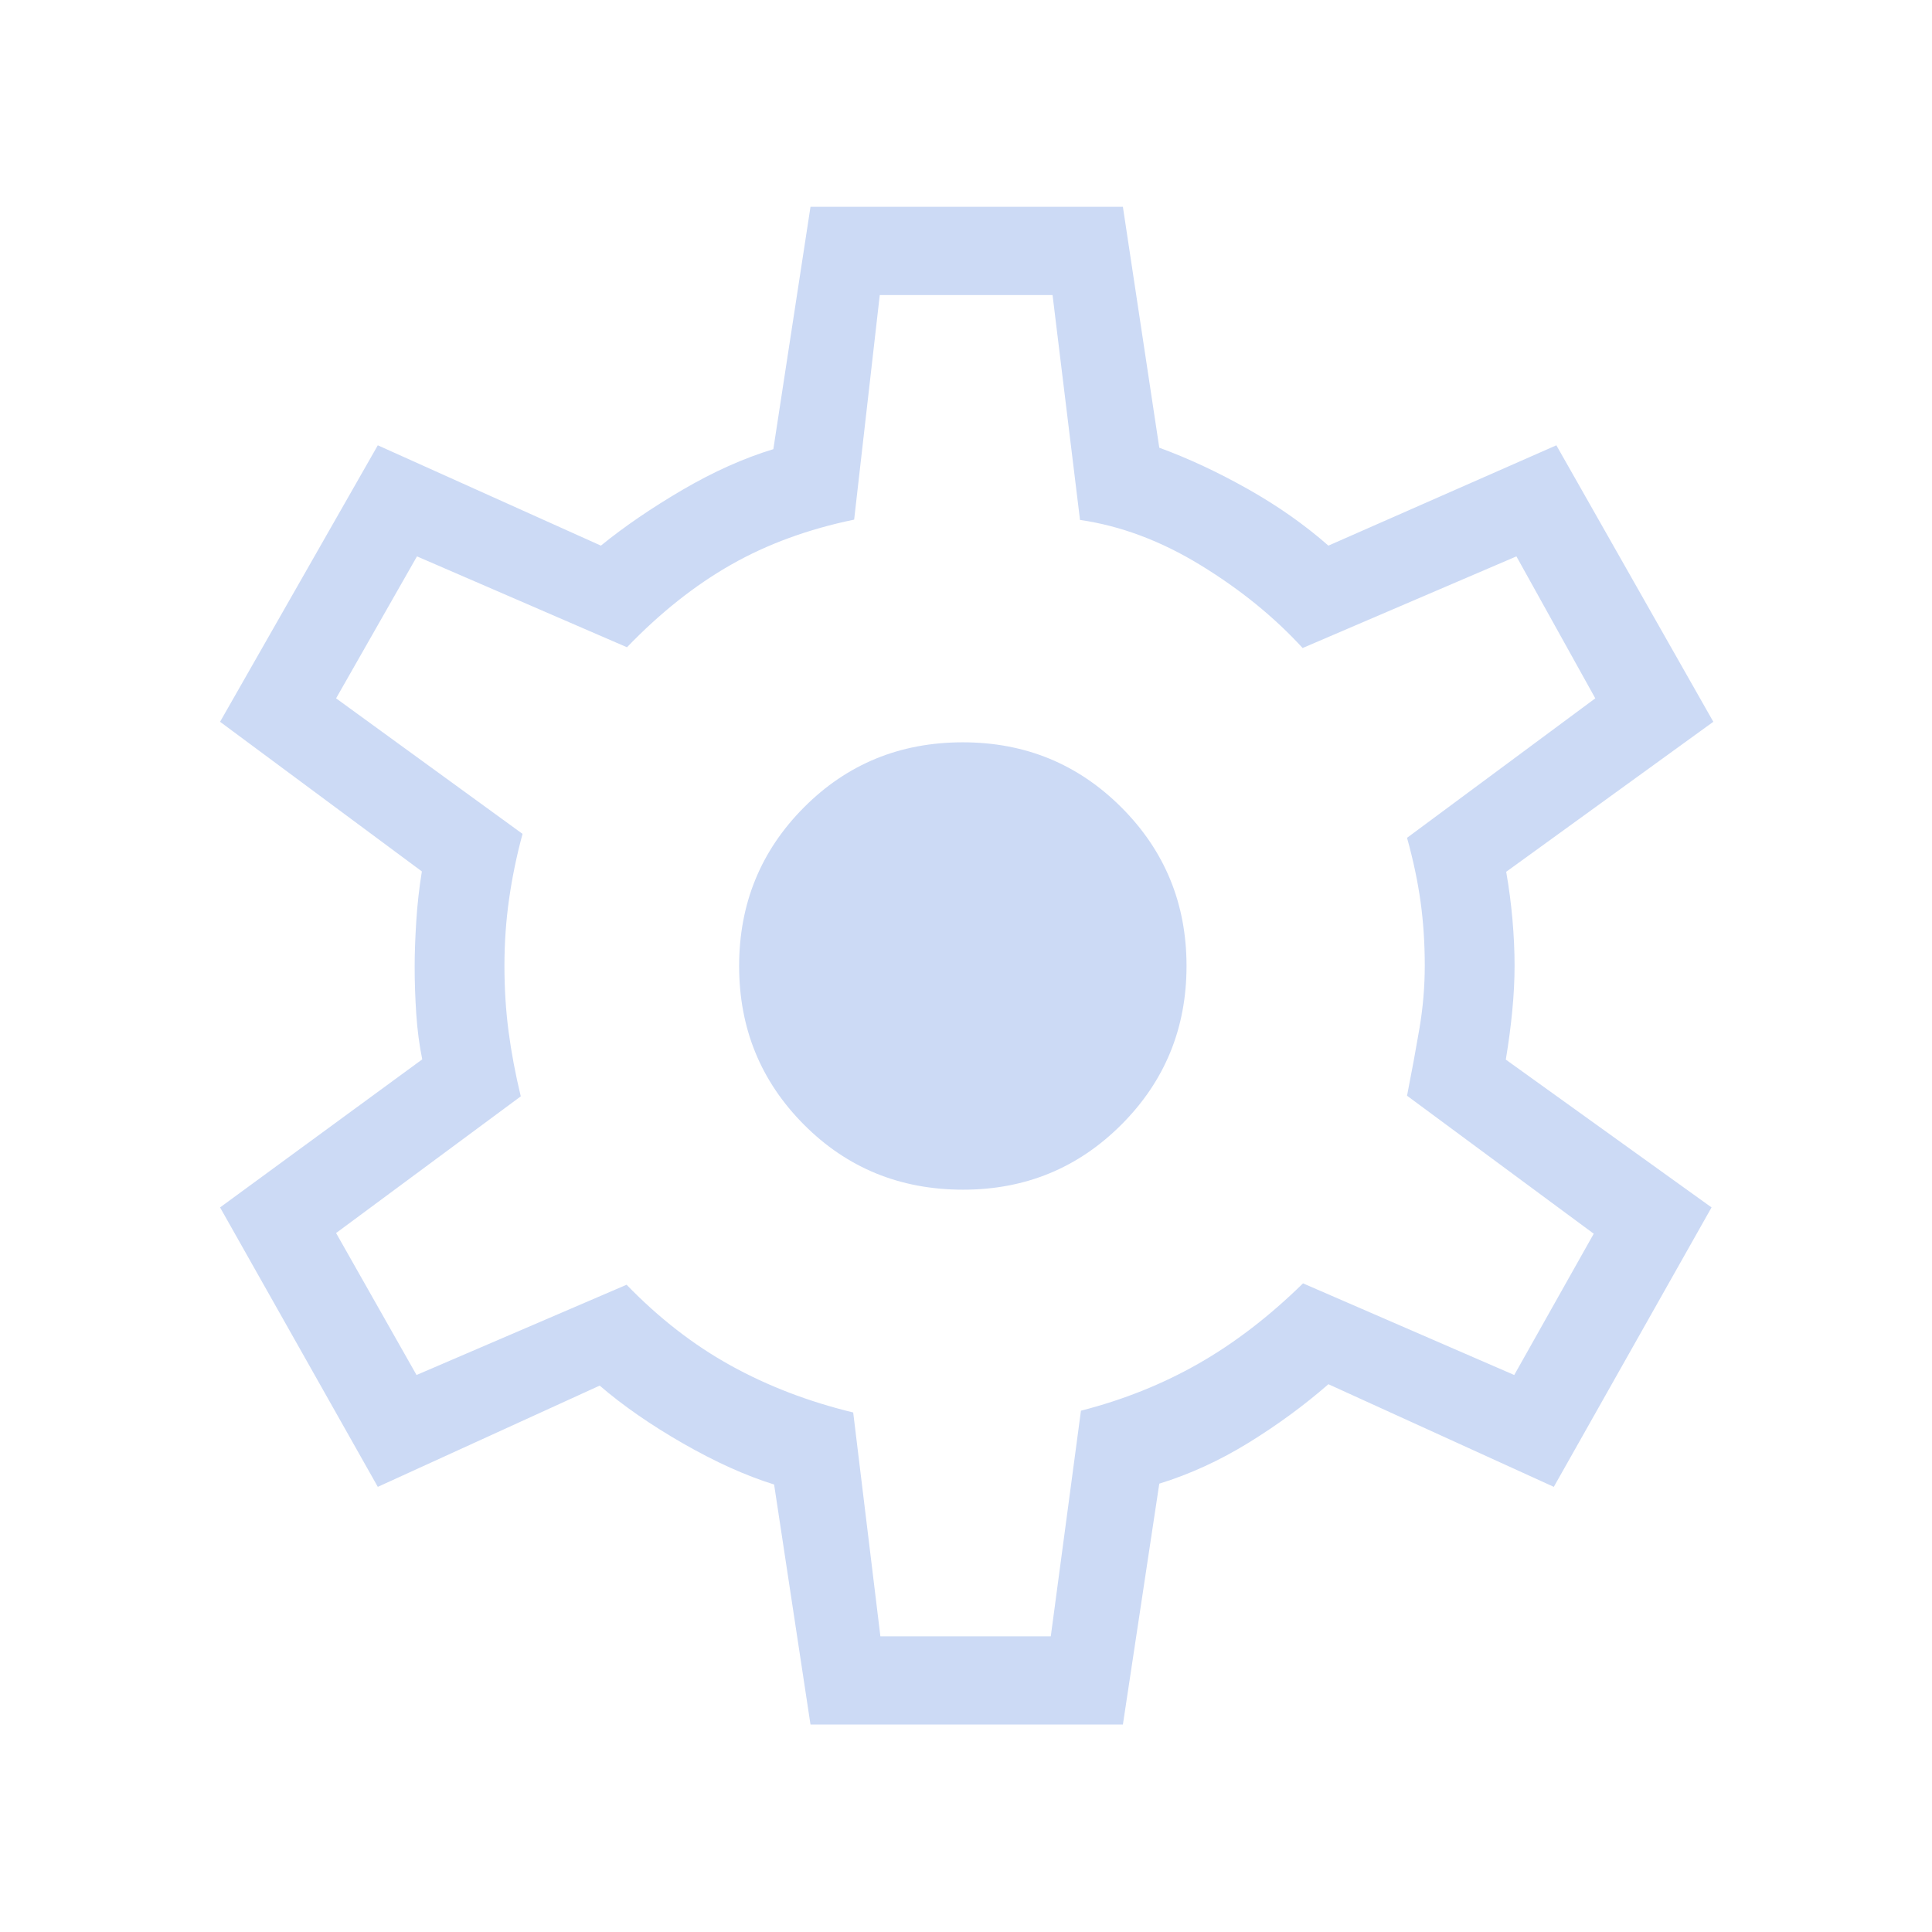
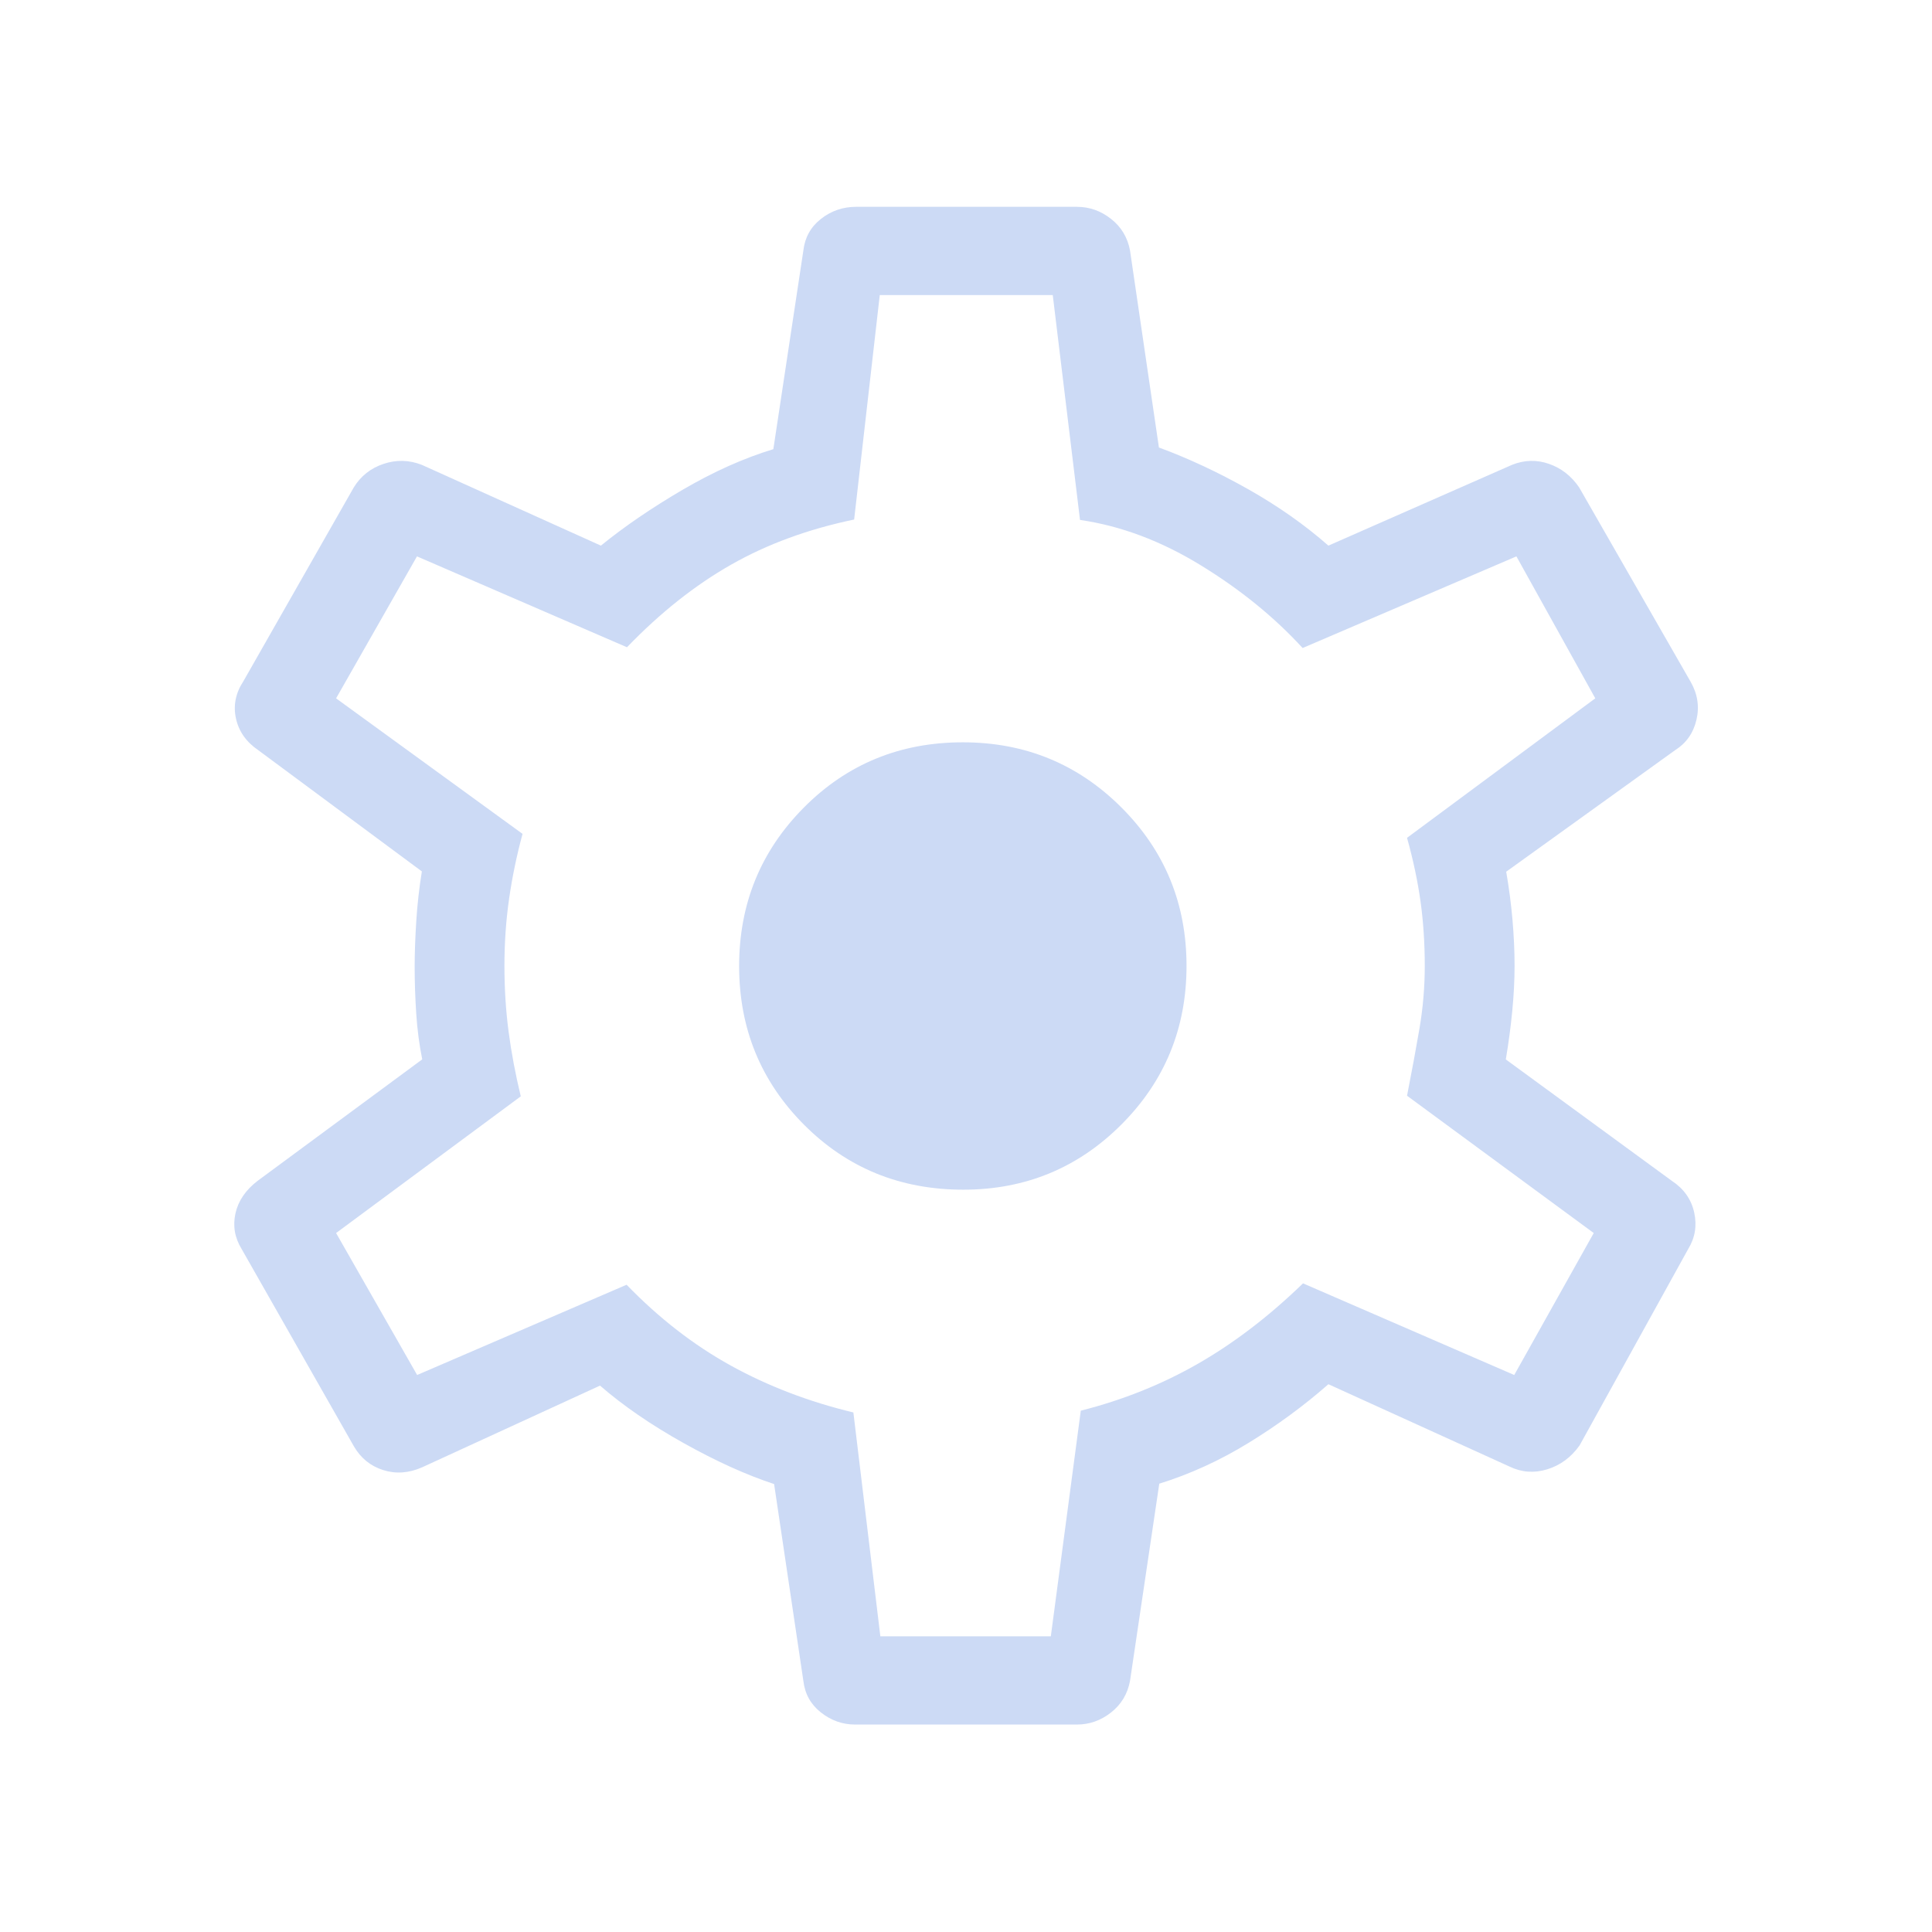
<svg xmlns="http://www.w3.org/2000/svg" height="48px" viewBox="0 -960 960 960" width="48px" fill="#CCDAF5">
-   <path d="m402.73-103.08-18.08-119.28q-21.03-6.53-45.19-20.37-24.15-13.85-41.48-28.77l-110.25 50.31-78.38-138.85 100.46-73.57q-2.19-10.71-2.98-22.68-.79-11.98-.79-23.33 0-9.84.79-22.46.79-12.61 2.79-24.92l-100.27-74.35 78.38-137.38 110.85 49.85q17.5-14.23 40.57-27.73 23.08-13.5 45.12-20.2l18.46-120.42h155.23l18.08 119.69q21.69 7.96 44.02 20.54 22.32 12.58 40.02 28.12l113.27-49.85 77.99 137.38-102.92 74.54q2.08 11.89 3.12 23.81 1.04 11.92 1.04 22.9 0 10.6-1.14 22.36-1.13 11.75-3.21 24.25l102.23 73.45-78.38 138.85-112-51q-18.05 15.74-39.57 29.02-21.51 13.28-44.47 20.4l-18.08 119.69H402.73Zm34.73-43.84h84.67l14.99-112.12q31.54-8.06 58.41-23.38 26.86-15.32 51.93-39.89l104.96 45.54 39.5-70.2-92.77-68.57q3.5-17.77 6.16-33.4 2.65-15.63 2.65-31.28 0-16.59-2.09-31.72-2.1-15.14-6.72-31.75L792.69-613l-39.19-70.54L647.27-638q-21.15-23.08-50.67-41.15-29.52-18.08-59.95-22.5l-13.64-111.73h-85.86L424.42-701.8q-34.23 7.07-61.17 22.4-26.94 15.32-51.71 41.02l-104.35-45.16L167-613l92.65 67.35q-4.38 16.15-6.69 32.4-2.31 16.25-2.31 33.1 0 17.03 2.06 32.71 2.06 15.67 6.06 32.21L167-347.31l39.97 70.54 104.38-44.85q24.11 24.89 51.8 40.18 27.7 15.29 60.8 23.29l13.51 111.23Zm41.1-221.93q46.36 0 78.69-32.36t32.33-78.81q0-46.44-32.36-78.79-32.36-32.34-78.8-32.34-46.77 0-78.96 32.36-32.19 32.36-32.19 78.81 0 46.44 32.19 78.79 32.19 32.34 79.1 32.34Zm1.63-111.65Z" />
+   <path d="M424.92-103.08q-9.38 0-17-6-7.61-6-8.73-15.69l-14.54-97.81q-20.73-6.81-45.03-20.4-24.31-13.6-41.47-28.52l-88.42 40.61q-9.88 4.35-19.33 1.36-9.45-2.99-14.59-11.86l-55.73-97.96q-5.16-8.38-3.08-17.73 2.08-9.34 11.04-16.19l81.77-60.34q-2.19-10.71-2.98-22.68-.79-11.98-.79-23.33 0-9.84.79-22.46.79-12.61 2.79-24.92l-81.27-60.23q-8.96-6.08-11.1-15.75-2.13-9.67 3.71-18.56l54.85-96.3q5.25-8.49 14.8-11.67 9.54-3.18 18.93.47l89.04 40.16q17.5-14.23 40.57-27.73 23.08-13.5 45.12-20.2l14.92-98.73q1.12-9.69 8.73-15.69 7.62-6 17.5-6h109.66q9.38 0 17 6 7.61 6 9.42 15.69l14.36 97.9q21.87 8.06 44.2 20.64 22.32 12.58 40.02 28.12l91.27-40.16q9.19-3.65 18.33-.47 9.14 3.18 14.97 11.67l55.46 96.69q5.16 9.07 2.83 18.9-2.33 9.82-10.6 15.02l-83.92 60.38q2.08 11.93 3.12 23.85 1.04 11.92 1.04 23 0 10.5-1.14 22.29-1.13 11.79-3.21 24.13l82.46 60.31q8.96 5.89 11.14 15.71 2.17 9.83-2.99 18.21l-53.96 97.58q-6.32 8.87-16.06 11.86-9.74 2.99-18.74-1.36l-90-40.92Q642-256.31 620.5-243.1q-21.5 13.21-44.46 20.33l-14.54 98q-1.81 9.69-9.42 15.69-7.62 6-17 6H424.92Zm12.52-43.84h84.71l14.89-112.12q31.54-8 58.4-23.44 26.87-15.44 52.02-39.83l104.96 45.54 39.5-70.54-92.77-68.23q3.5-17.77 6.16-33.28 2.65-15.51 2.65-31.18 0-16.81-2.09-31.94-2.1-15.14-6.72-31.75L792.69-613l-39.19-70.54L647.27-638q-21.15-23.08-50.67-41.15-29.52-18.08-59.95-22.5l-13.54-111.73h-85.96l-12.73 111.53q-34.23 7.12-61.17 22.45-26.94 15.32-51.71 41.02l-104.35-45.16L167-613l92.65 67.35q-4.38 16.15-6.69 32.3-2.31 16.16-2.31 33.2 0 17.03 2.06 32.71 2.06 15.67 6.06 32.21L167-347.31l40.27 70.54 104.08-44.85q24.11 24.89 51.8 40.18 27.7 15.29 60.89 23.29l13.4 111.23Zm41.21-221.93q46.23 0 78.58-32.39 32.35-32.4 32.35-78.81 0-46.41-32.39-78.76-32.38-32.34-78.77-32.34-46.77 0-78.96 32.39-32.19 32.4-32.19 78.81 0 46.41 32.19 78.76 32.19 32.34 79.19 32.34Zm1.54-111.65Z" />
</svg>
